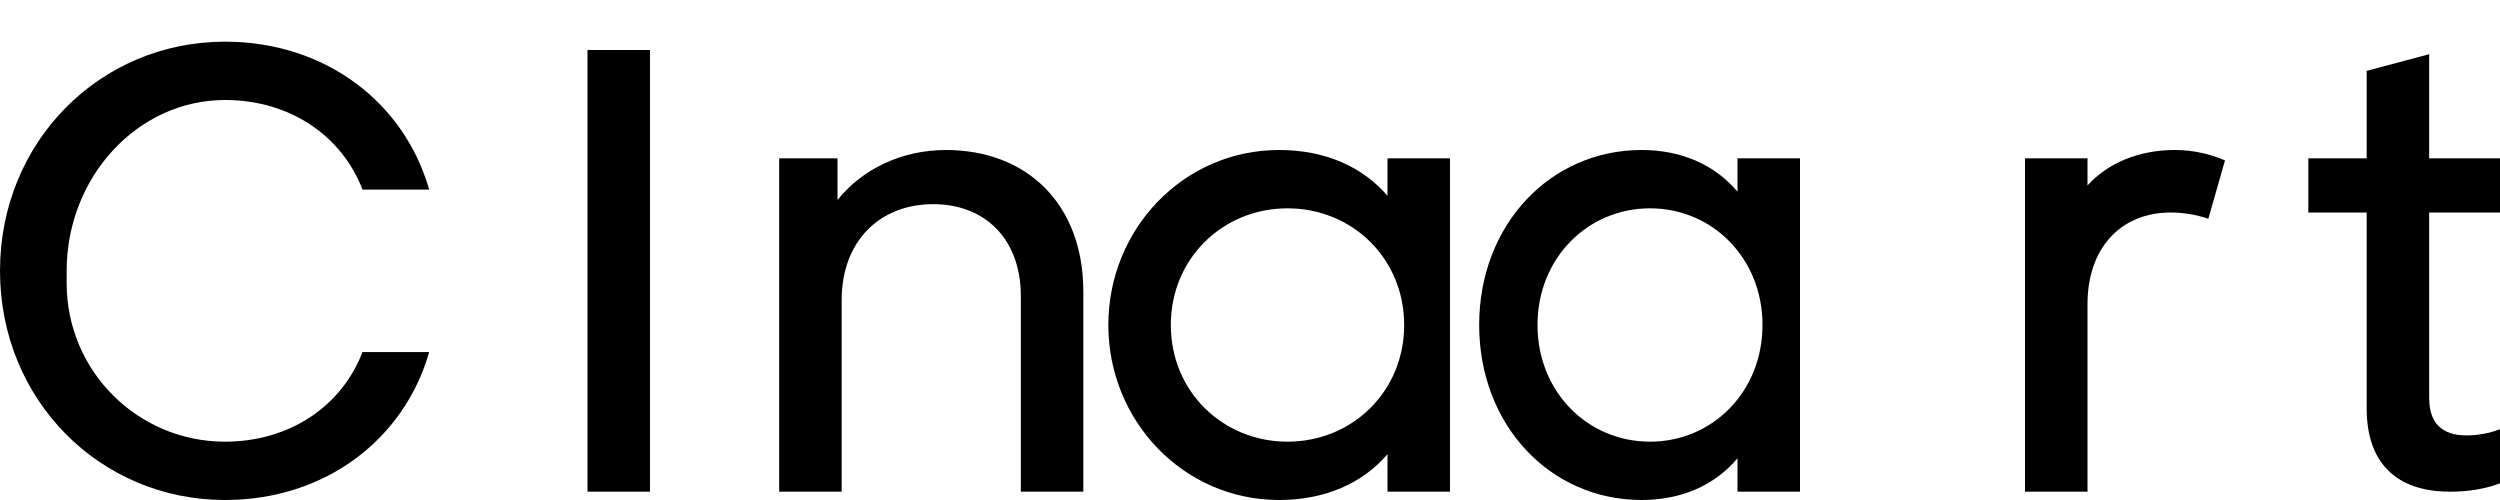
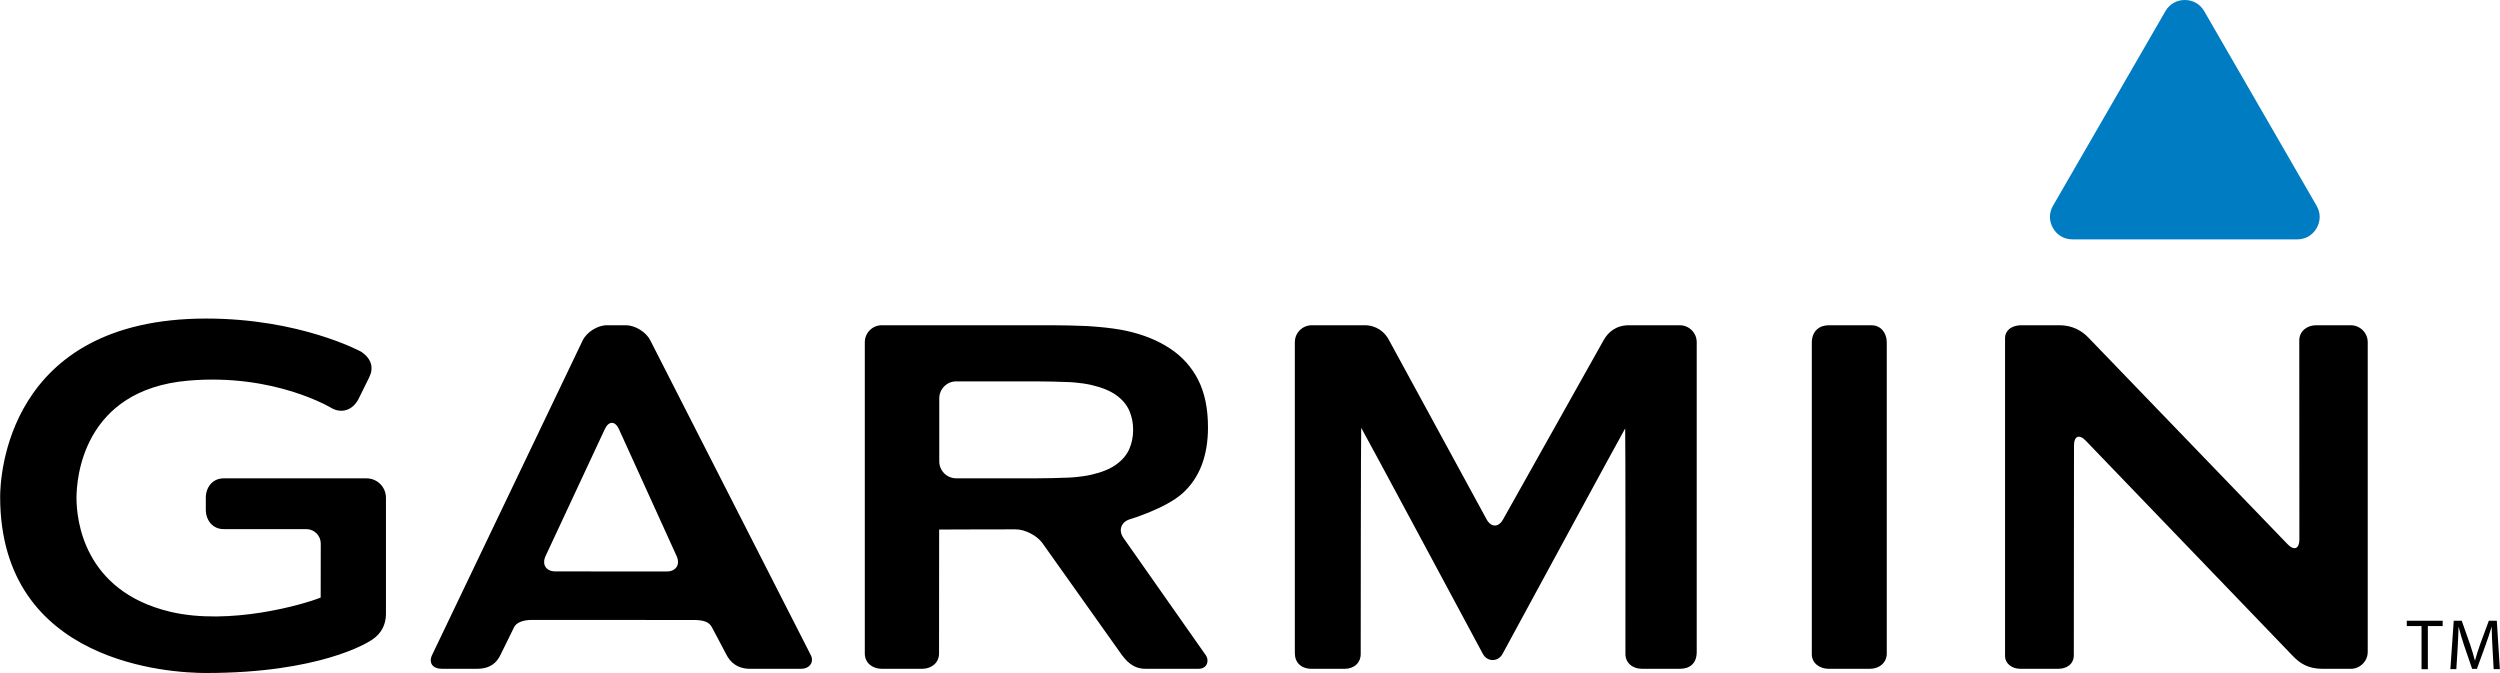
- <svg xmlns="http://www.w3.org/2000/svg" viewBox="0 0 120 24" fill="currentColor">
-   <path d="M10.8 4.8c3.1 0 5.6 1.7 6.6 4.3h3.2c-1.2-4.2-5-7.1-9.8-7.1C4.8 2 0 6.8 0 13s4.8 11 10.8 11c4.8 0 8.6-2.9 9.8-7.1h-3.2c-1 2.6-3.5 4.3-6.6 4.3-4.2 0-7.6-3.4-7.6-7.6V13c0-4.5 3.4-8.2 7.6-8.2z" />
-   <path d="M31.2 2.4h-3v21.2h3V2.4z" />
-   <path d="M45.4 7.2c-2.1 0-4 .9-5.2 2.4V7.6h-2.8v16h3v-9.2c0-2.8 1.8-4.6 4.4-4.6 2.5 0 4.2 1.7 4.2 4.4v9.4h3V14c0-4.2-2.7-6.8-6.6-6.8z" />
-   <path d="M69.6 7.6h-3v1.8c-1.2-1.4-3-2.2-5.2-2.2-4.6 0-8.2 3.8-8.2 8.4s3.6 8.4 8.2 8.4c2.2 0 4-.8 5.2-2.2v1.8h3V7.6zm-7.8 13.6c-3.1 0-5.6-2.4-5.6-5.6s2.5-5.6 5.6-5.6 5.6 2.4 5.6 5.6-2.5 5.6-5.6 5.6z" />
-   <path d="M86.4 7.6h-3v1.6c-1.1-1.3-2.7-2-4.6-2-4.4 0-7.8 3.6-7.8 8.4s3.4 8.4 7.8 8.4c1.9 0 3.5-.7 4.6-2v1.6h3V7.6zm-7.2 13.6c-3 0-5.4-2.4-5.4-5.6s2.4-5.6 5.4-5.6 5.4 2.4 5.4 5.6-2.4 5.6-5.4 5.6z" />
-   <path d="M104.4 7.2c-1.7 0-3.2.6-4.2 1.7V7.6h-3v16h3v-9c0-2.7 1.6-4.4 4-4.4.6 0 1.2.1 1.8.3l.8-2.8c-.7-.3-1.5-.5-2.4-.5z" />
-   <path d="M120 7.6h-3.4v-5l-3 .8v4.2h-2.8v2.6h2.8v9.4c0 2.6 1.4 4 4 4 .8 0 1.6-.1 2.4-.4v-2.6c-.5.2-1.1.3-1.6.3-1.2 0-1.8-.6-1.8-1.8v-8.9h3.4V7.6z" />
+ <svg xmlns="http://www.w3.org/2000/svg" width="2500" height="673" viewBox="0 0 799.998 215.386">
+   <path d="M208.076 108.935c-1.325-2.667-4.853-4.845-7.84-4.845h-6.066c-2.98 0-6.467 2.203-7.756 4.89l-48.106 100.502c-1.337 2.658.116 4.562 3.102 4.562h11.117c4.389 0 6.4-1.996 7.588-4.441 1.191-2.445 3.842-7.762 4.35-8.846.685-1.467 2.8-2.366 5.78-2.363l51.76.027c2.983.006 4.9.573 5.783 2.336.576 1.148 3.221 5.93 4.521 8.539 1.312 2.609 3.514 4.748 7.79 4.748h16.13c2.983 0 4.29-2.264 3.216-4.367-1.08-2.107-51.37-100.742-51.37-100.742zm-30.392 73.937c-2.98 0-4.384-2.22-3.13-4.917l18.956-40.611c1.262-2.705 3.302-2.686 4.532.018l18.456 40.61c1.23 2.709-.2 4.928-3.177 4.928l-35.637-.028zm402.114-73.16v99.705c0 2.745 2.438 4.627 5.424 4.627h13.146c2.98 0 5.42-1.904 5.42-4.887v-99.646c0-2.986-1.926-5.418-4.906-5.418h-13.66c-2.986-.003-5.424 1.832-5.424 5.619zm-220.294 62.452c-1.713-2.441-.772-5.136 2.08-5.988 0 0 11.359-3.4 16.796-8.275 5.44-4.89 8.174-11.948 8.174-21.148 0-6.016-1.052-11.073-3.146-15.188-2.094-4.104-5.097-7.463-9.003-10.033-3.907-2.584-8.583-4.48-14.03-5.667-5.452-1.182-12.81-1.527-12.81-1.527a288.075 288.075 0 0 0-10.833-.247H282.14c-2.978 0-5.418 2.432-5.418 5.418v99.649c0 2.985 2.438 4.887 5.418 4.887h12.919c2.982 0 5.42-1.904 5.42-4.887 0 0 .009-39.635.033-39.635.022 0 .036-.021.036-.049 0-.033 24.49-.061 24.49-.061 2.978 0 6.824 1.992 8.548 4.432l25.423 35.797c2.362 3.17 4.609 4.402 7.59 4.402h16.887c2.982 0 3.45-2.812 2.418-4.272-1.022-1.452-26.4-37.608-26.4-37.608zm-10.28-20.239c-3.346.77-7.111.924-7.111.924a298.6 298.6 0 0 1-10.833.236h-25.306c-2.983 0-5.421-2.441-5.421-5.421v-20.19c0-2.982 2.438-5.42 5.42-5.42h25.306c2.983 0 7.855.107 10.833.232 0 0 3.766.148 7.111.921 3.345.772 6 1.849 7.941 3.239 1.95 1.4 3.342 3.041 4.184 4.929.83 1.888 1.253 3.942 1.253 6.187 0 2.233-.423 4.301-1.253 6.185-.842 1.888-2.233 3.528-4.184 4.928-1.941 1.4-4.595 2.491-7.94 3.25zM741.2 104.09c-2.98 0-5.391 1.964-5.391 4.837l.033 63.74c0 2.988-1.688 3.666-3.757 1.519l-63.823-66.2c-2.072-2.147-5.104-3.896-9.19-3.896h-12.002c-3.773 0-5.426 2.014-5.426 4.054v101.927c0 2.034 1.937 3.974 4.923 3.974h12.022c2.974 0 5.06-1.621 5.06-4.367 0-1.377.062-67.148.062-67.148 0-2.98 1.686-3.66 3.749-1.508l66.549 69.183c2.114 2.116 4.682 3.841 9.25 3.841h9.03c2.986 0 5.424-2.438 5.424-5.421v-99.112c0-2.986-2.438-5.418-5.423-5.418H741.2v-.005zm-260.214 62.152c-1.447 2.604-3.83 2.596-5.257-.014l-31.198-57.293c-1.325-2.659-4.045-4.845-7.836-4.845h-16.92c-2.982 0-5.426 2.432-5.426 5.418v99.522c0 2.977 1.959 5.014 5.426 5.014h10.518c2.985 0 5.136-1.882 5.136-4.757 0-1.378.044-72.384.157-72.384.116 0 38.939 72.364 38.939 72.364 1.406 2.626 4.856 2.638 6.289.022 0 0 39.142-72.18 39.258-72.18.122 0 .078 70.104.078 72.177 0 2.878 2.299 4.757 5.284 4.757h12.114c2.985 0 5.418-1.486 5.418-5.421V109.51a5.427 5.427 0 0 0-5.418-5.418h-16.22c-4.14 0-6.63 2.111-8.11 4.703l-32.233 57.447zM0 158.97c0 53.693 54.92 56.416 65.931 56.416 36.445 0 51.846-9.848 52.485-10.273 2.279-1.29 5.055-3.891 5.055-8.764v-37.061a6.204 6.204 0 0 0-6.197-6.195H71.488c-3.423 0-5.67 2.781-5.67 6.195v3.838c0 3.42 2.247 6.209 5.67 6.209H97.97a4.636 4.636 0 0 1 4.635 4.632s-.025 16.245-.025 17.274c-5.232 2.136-29.062 9.098-48.208 4.532-27.775-6.644-29.94-29.558-29.94-36.422 0-5.761 1.728-34.62 35.839-37.539 27.61-2.363 45.794 8.784 45.974 8.894 3.245 1.682 6.604.483 8.414-2.953.008-.027 3.445-6.98 3.445-6.98 1.43-2.861.948-5.828-2.543-8.196-.233-.133-19.589-10.628-49.623-10.628C1.847 101.952 0 153.134 0 158.97zM774.934 200.356h-4.718v-1.702H781.7v1.702h-4.74v13.804h-2.025v-13.804zM797.645 207.351c-.116-2.164-.254-4.787-.254-6.696h-.047a119.206 119.206 0 0 1-1.954 5.891l-2.739 7.521h-1.519l-2.532-7.382c-.735-2.208-1.33-4.189-1.77-6.029h-.048a224.193 224.193 0 0 1-.299 6.856l-.412 6.646h-1.91l1.082-15.506h2.555l2.647 7.5a75.374 75.374 0 0 1 1.563 5.223h.047c.412-1.564.966-3.266 1.657-5.223l2.762-7.5h2.554l.97 15.506h-1.982l-.37-6.807z" />
+   <g>
+     <path d="M735.133 76.612l-71.92-.003c-2.636 0-4.9-1.312-6.216-3.594-1.317-2.283-1.317-4.895.002-7.178l35.963-62.251C694.278 1.306 696.538 0 699.177 0c2.634 0 4.897 1.306 6.214 3.586l35.957 62.254c1.322 2.283 1.322 4.897.003 7.18-1.318 2.28-3.582 3.592-6.218 3.592z" fill="#007cc2" />
+   </g>
</svg>
